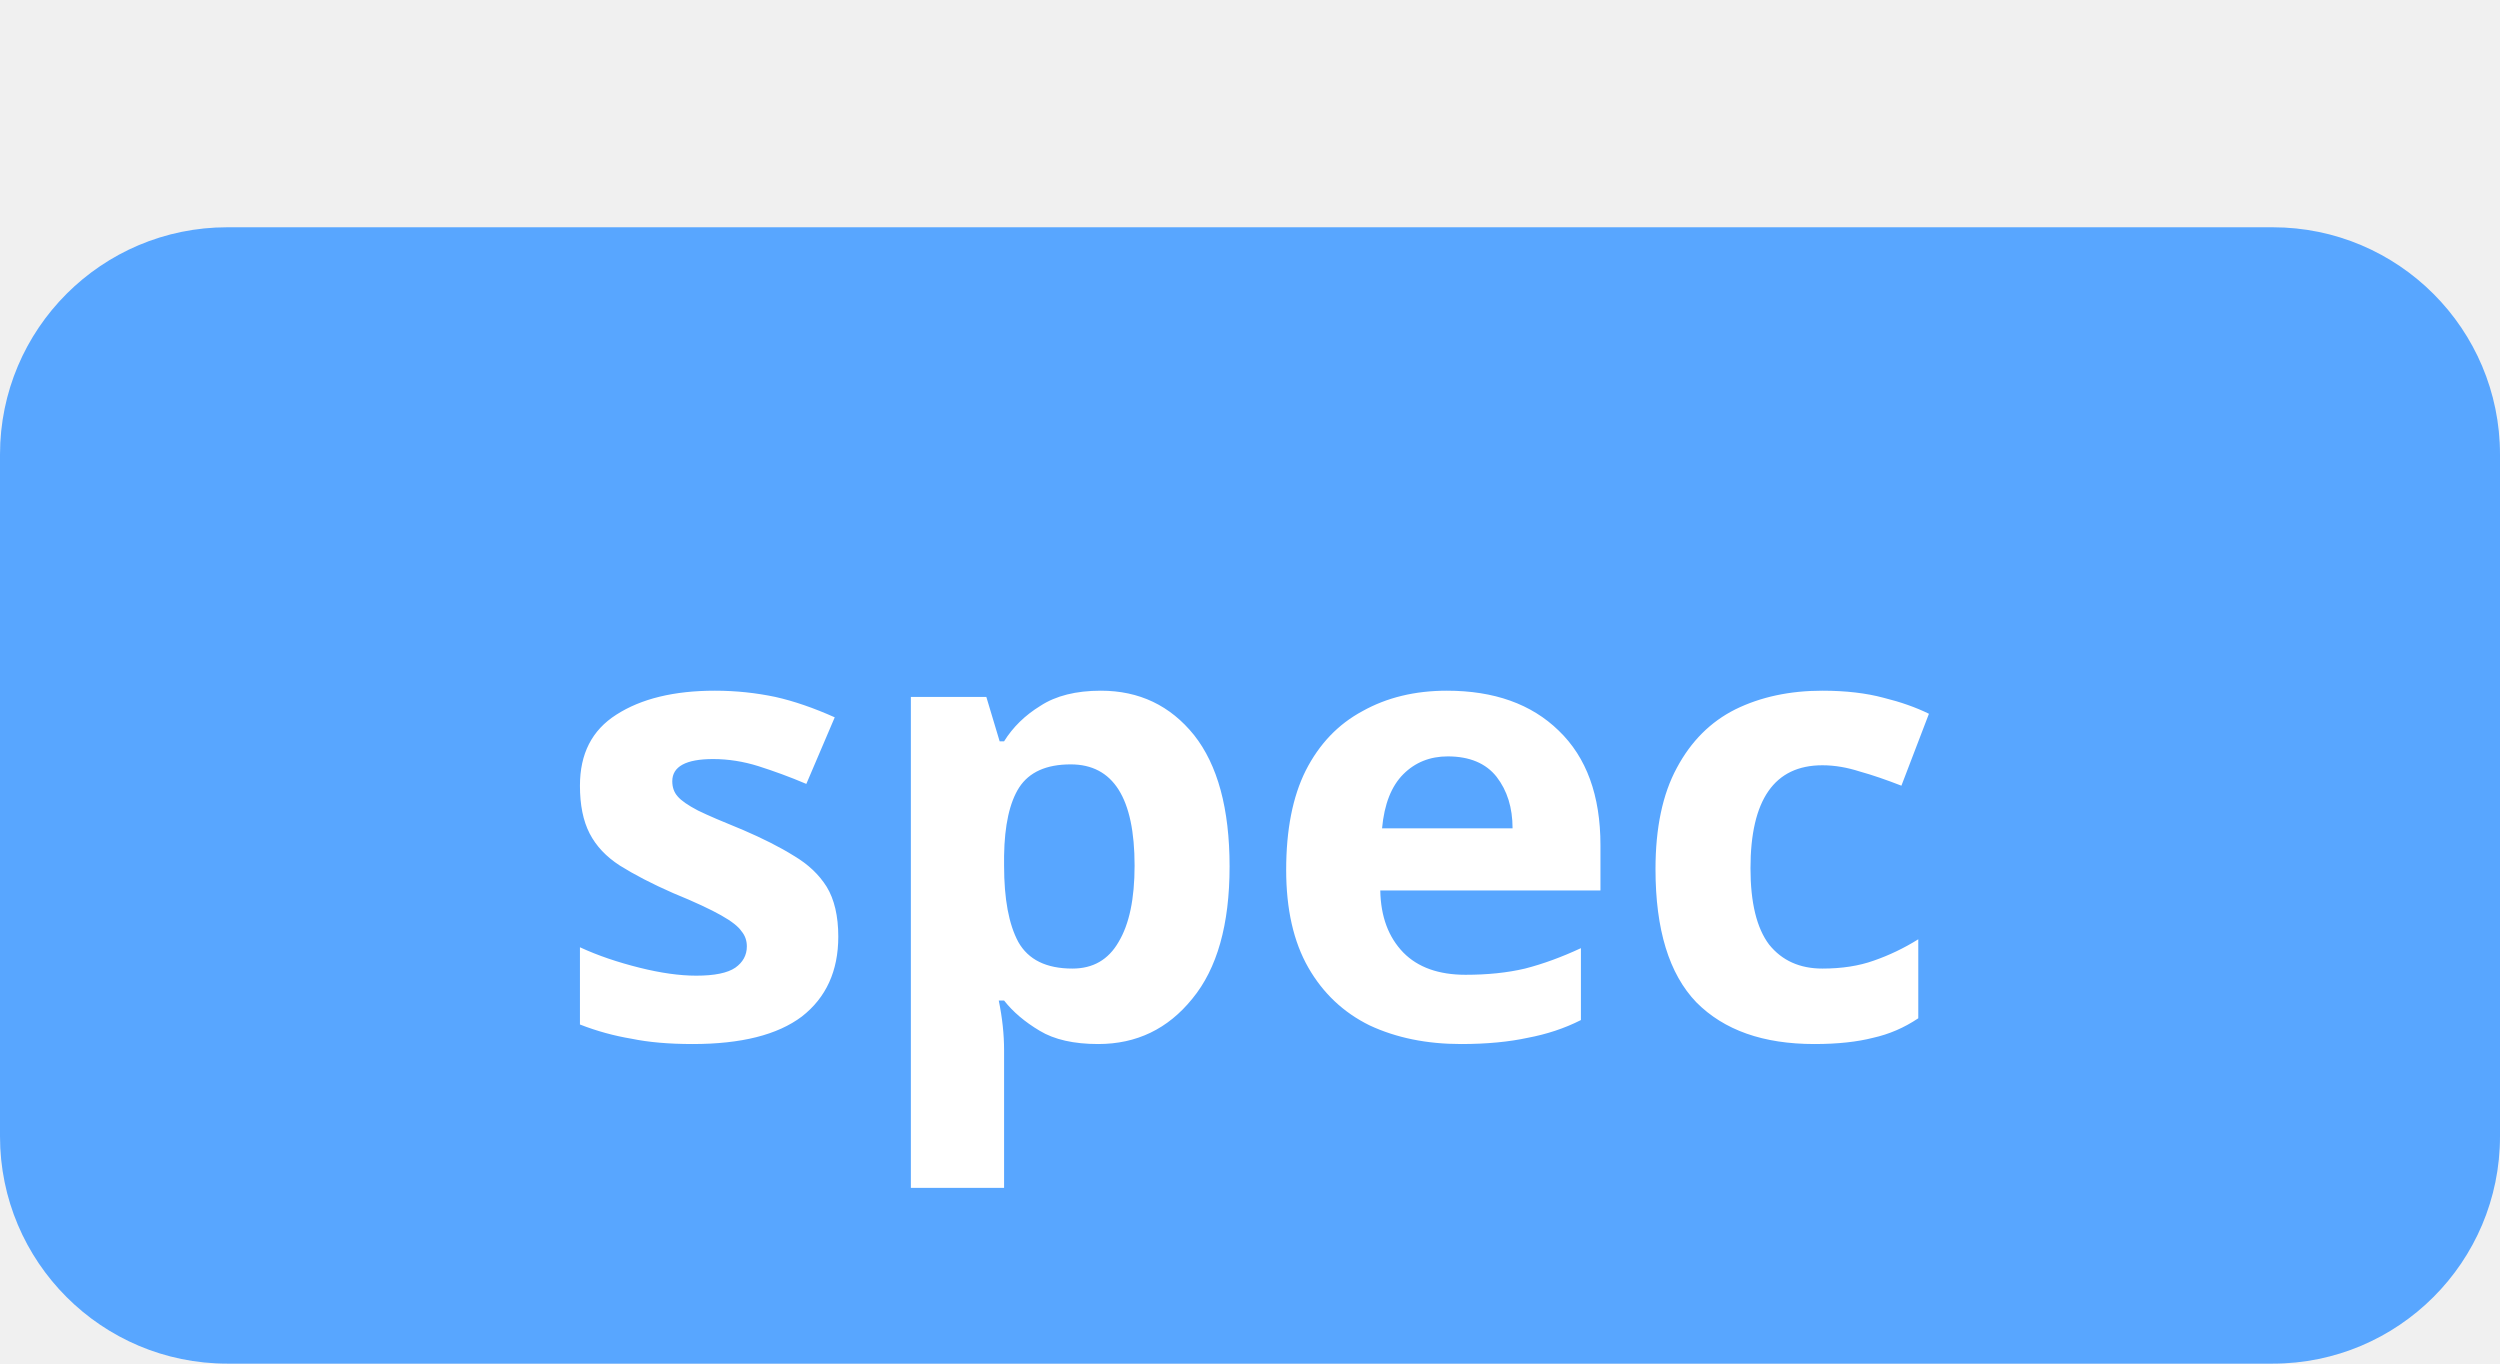
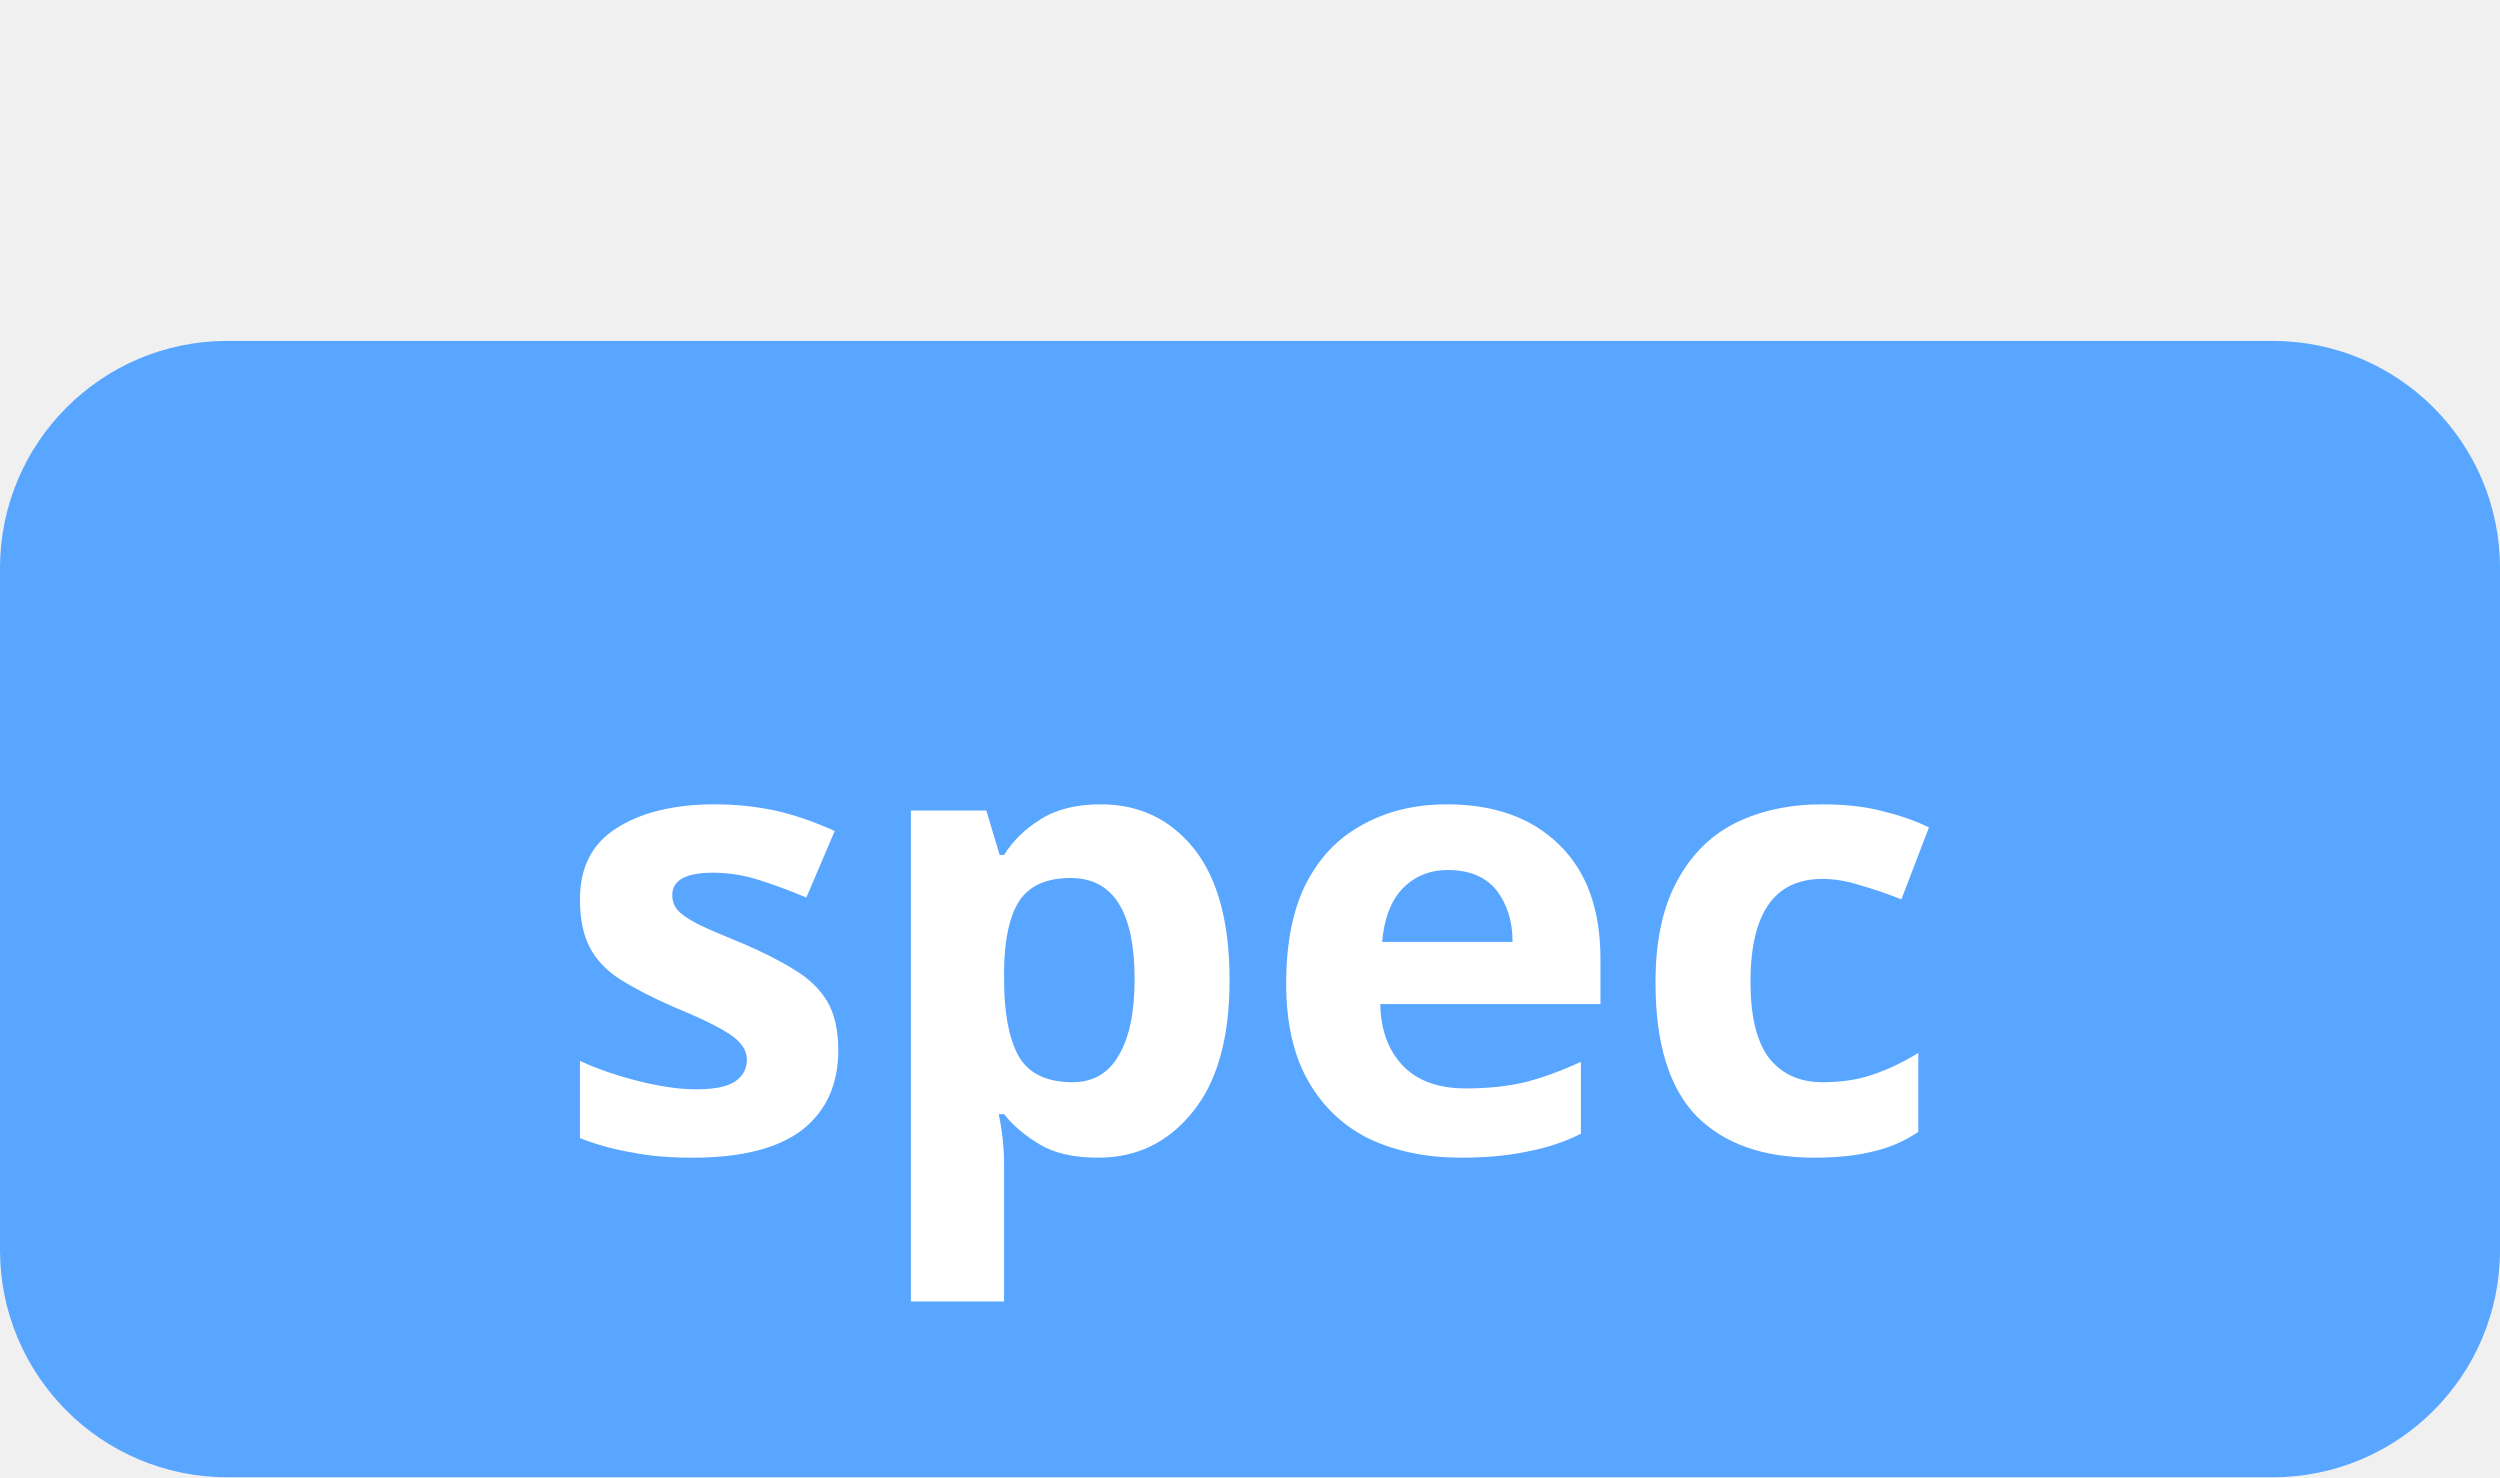
- <svg xmlns="http://www.w3.org/2000/svg" width="44" height="24" viewBox="0 0 44 24">
-   <rect y="4" width="44" height="20" rx="4" fill="#58a6ff" />
-   <text x="22" y="14" dominant-baseline="central" text-anchor="middle" fill="#ffffff" font-family="system-ui,sans-serif" font-size="11" font-weight="600">spec</text>
+ <svg xmlns="http://www.w3.org/2000/svg" width="44" height="26" viewBox="0 0 44 26">
+   <rect y="6" width="44" height="20" rx="4" fill="#58a6ff" />
+   <text x="22" y="16" dominant-baseline="central" text-anchor="middle" fill="#ffffff" font-family="system-ui,sans-serif" font-size="11" font-weight="600">spec</text>
</svg>
